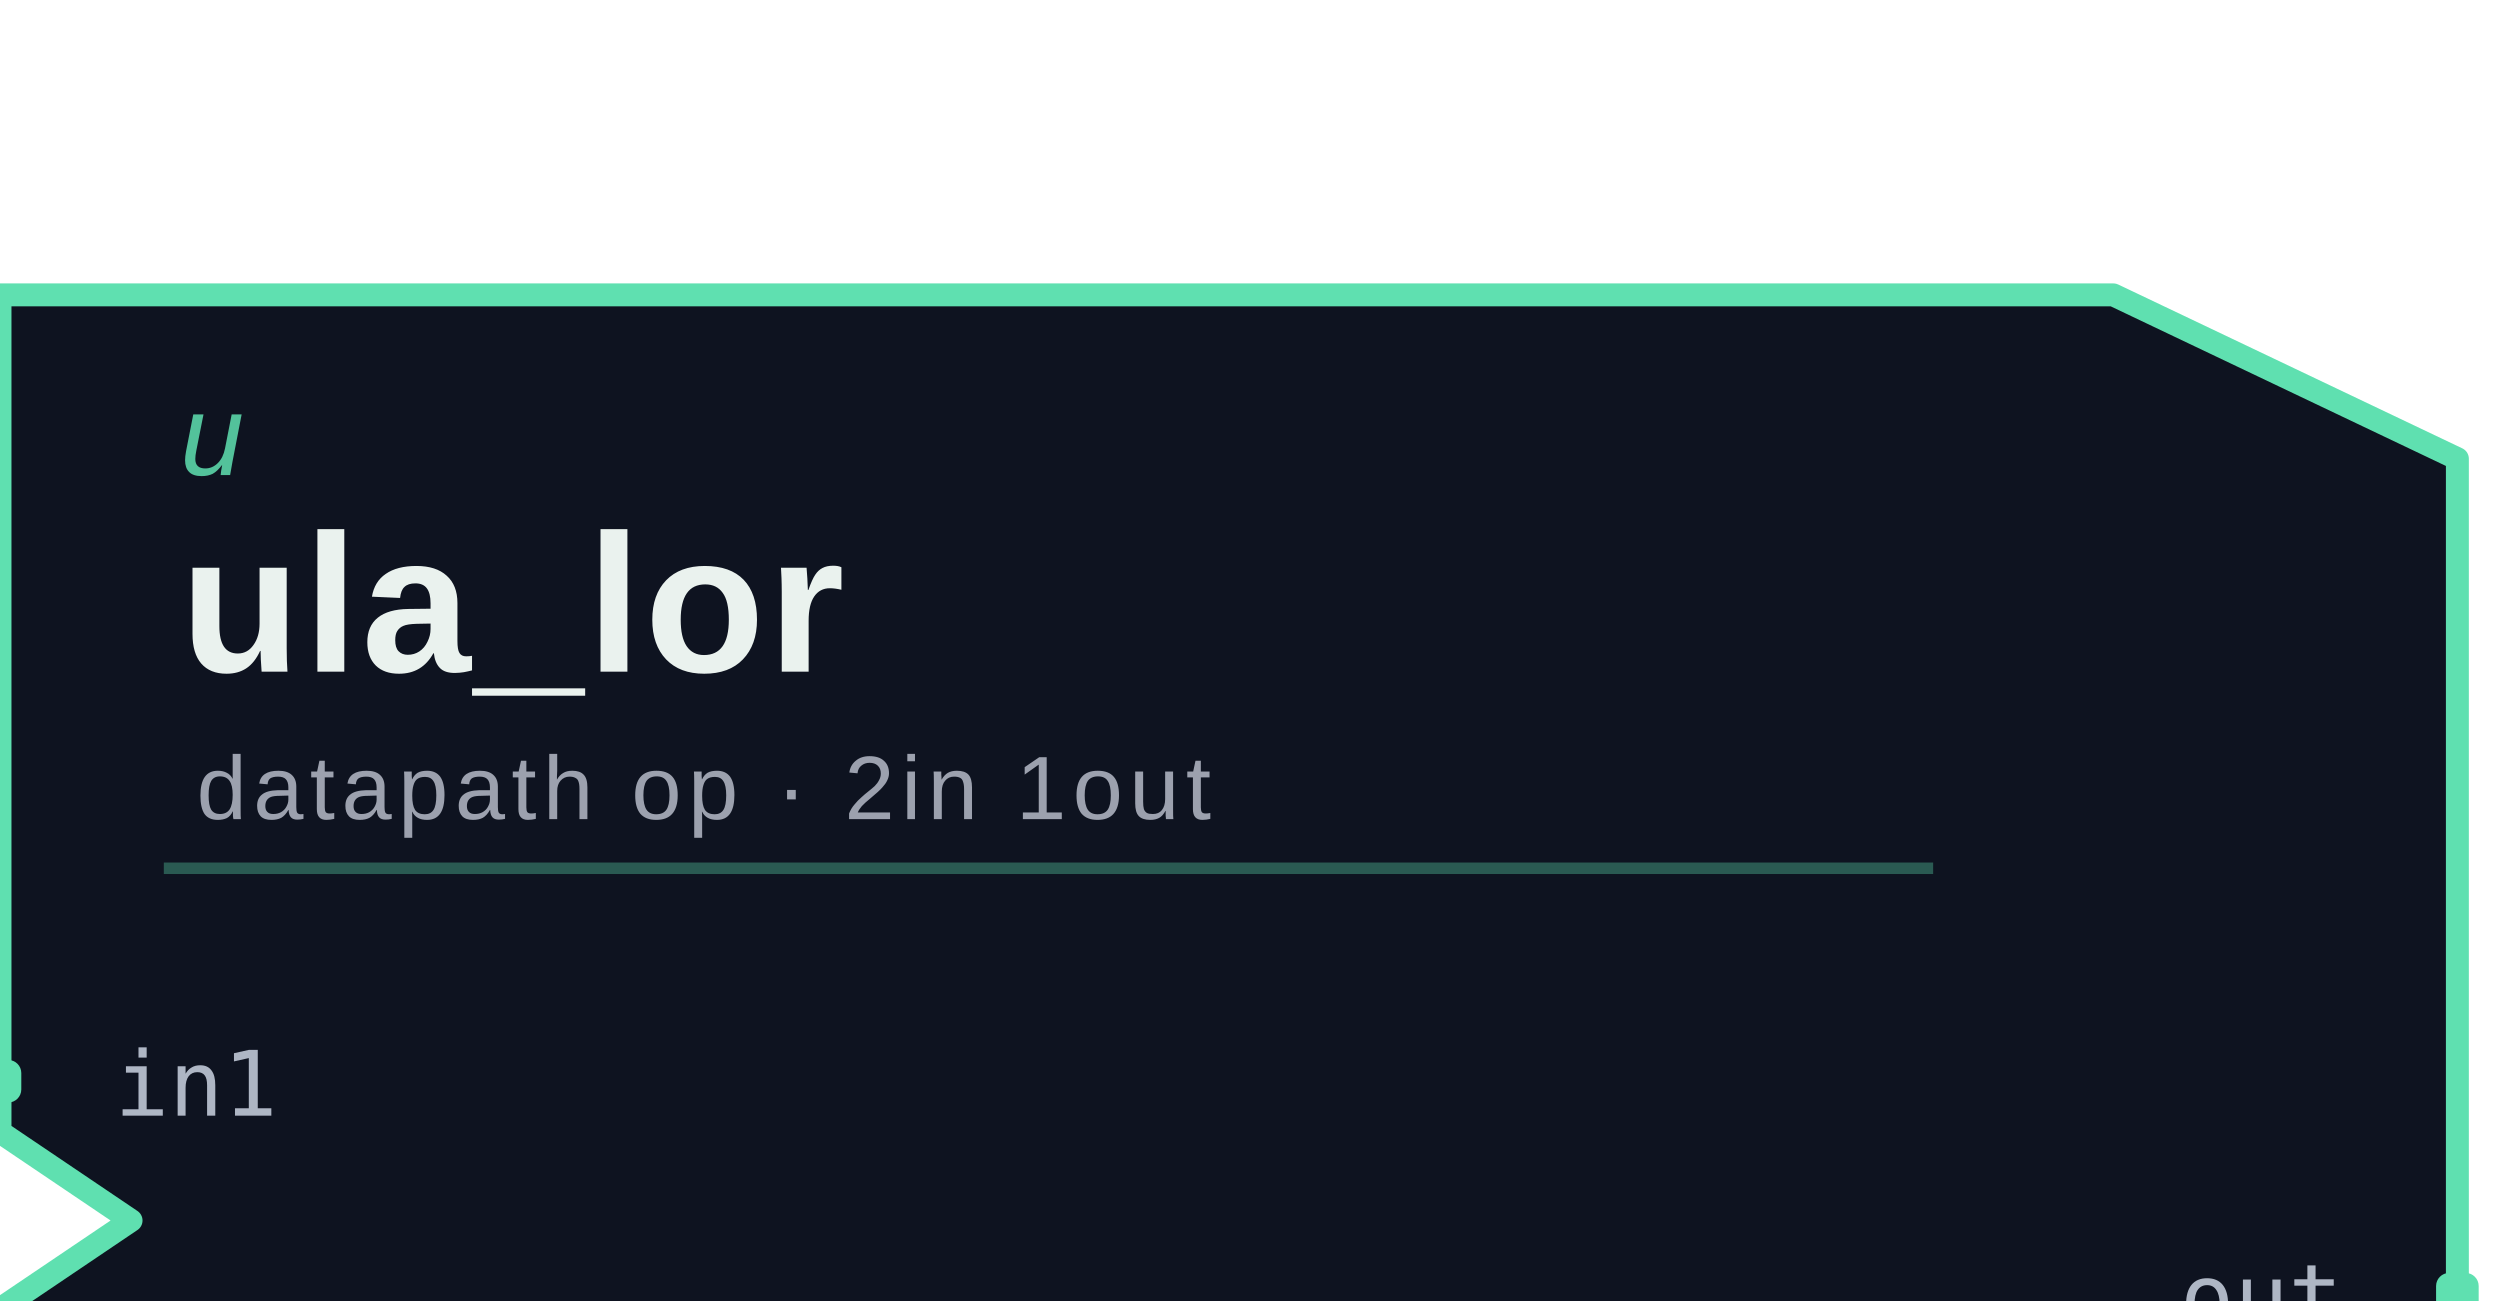
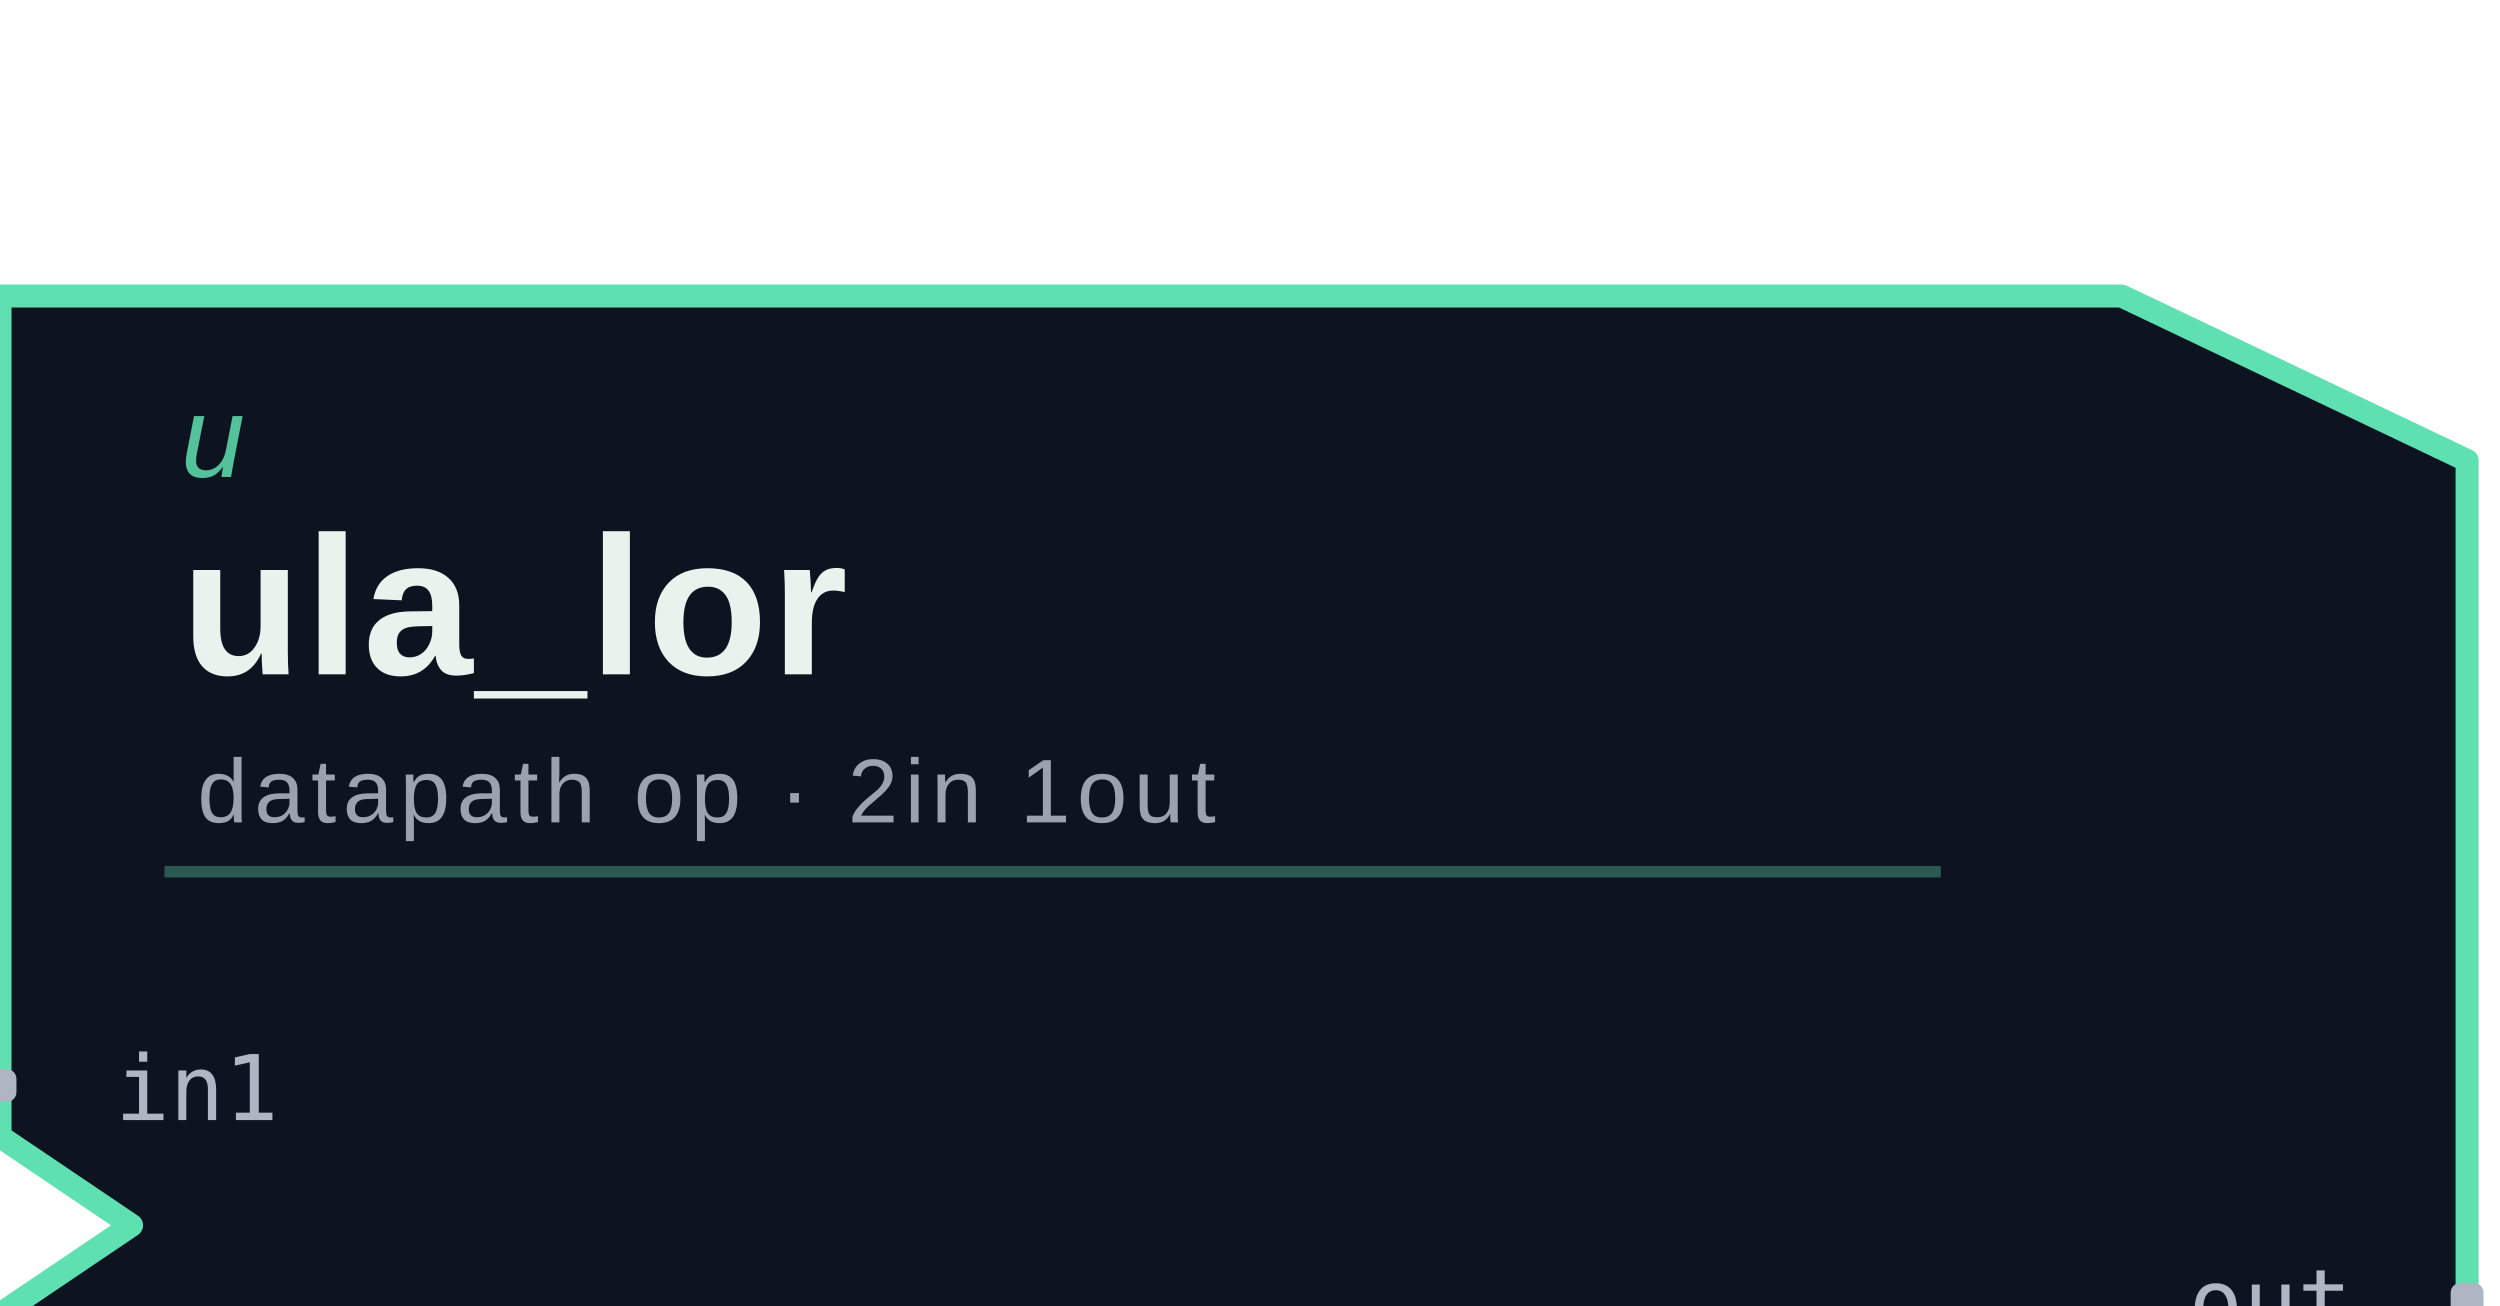
<svg xmlns="http://www.w3.org/2000/svg" xmlns:ns1="https://github.com/nturley/netlistsvg">
  <g ns1:type="ula_lor" transform="translate(0, 0)" ns1:width="150" ns1:height="100">
    <ns1:alias val="ula_lor" />
    <path d="M 0,18 L 129,18 L 150,28 L 150,86 L 129,96 L 0,96 L 0,79.9 L 8,74.5 L 0,69.1 Z" class="$cell_id" style="fill: var(--prism-card, #0E1320); stroke: var(--prism-module-stroke, #5FE0B0); stroke-width: 1.4; stroke-linejoin: round;" />
    <text x="11" y="29" class="$cell_id" ns1:attribute="ref" style="font-family: 'Segoe UI', system-ui, -apple-system, 'Helvetica Neue', Arial, sans-serif; text-anchor: start; font-size: 7px; font-style: italic; fill: var(--aurora-mint, #5FE0B0); opacity: 0.85;">u</text>
    <text x="11" y="41" class="nodelabel $cell_id" ns1:attribute="" style="font-family: 'Segoe UI', system-ui, -apple-system, 'Helvetica Neue', Arial, sans-serif; text-anchor: start; font-weight: 700; font-size: 12px; letter-spacing: 0.2px; fill: var(--prism-module-glyph, #EAF2EE);">ula_lor</text>
    <text x="12" y="50" class="$cell_id" ns1:attribute="" style="font-family: 'Segoe UI', system-ui, -apple-system, 'Helvetica Neue', Arial, sans-serif; text-anchor: start; font-size: 5.5px; letter-spacing: 0.4px; fill: var(--text-secondary, #9CA1AE);">datapath op · 2in 1out</text>
    <line x1="10" y1="53" x2="118" y2="53" stroke="var(--aurora-mint, #5FE0B0)" stroke-width="0.7" opacity="0.35" />
-     <rect x="-1.3" y="64.7" width="2.6" height="2.6" rx="0.8" fill="var(--aurora-mint, #5FE0B0)" />
+     <rect x="-1.0" y="65.0" width="2" height="2" rx="0.6" fill="var(--prism-port-label, #AEB6C4)" />
    <text x="7" y="68.1" class="$cell_id" ns1:attribute="" style="font-family: 'JetBrains Mono', 'Cascadia Code', 'Consolas', ui-monospace, monospace; text-anchor: start; font-size: 5.5px; fill: var(--prism-port-label, #AEB6C4);">in1</text>
    <g ns1:x="0" ns1:y="66" ns1:pid="in1" />
-     <rect x="-1.3" y="81.7" width="2.6" height="2.6" rx="0.8" fill="var(--aurora-mint, #5FE0B0)" />
+     <rect x="-1.0" y="82.0" width="2" height="2" rx="0.6" fill="var(--prism-port-label, #AEB6C4)" />
    <text x="7" y="85.1" class="$cell_id" ns1:attribute="" style="font-family: 'JetBrains Mono', 'Cascadia Code', 'Consolas', ui-monospace, monospace; text-anchor: start; font-size: 5.5px; fill: var(--prism-port-label, #AEB6C4);">in2</text>
    <g ns1:x="0" ns1:y="83" ns1:pid="in2" />
-     <rect x="148.7" y="77.7" width="2.6" height="2.6" rx="0.8" fill="var(--prism-module-stroke, #5FE0B0)" />
+     <rect x="149.0" y="78.0" width="2" height="2" rx="0.6" fill="var(--prism-port-label, #AEB6C4)" />
    <text x="143" y="81.1" class="$cell_id" ns1:attribute="" style="font-family: 'JetBrains Mono', 'Cascadia Code', 'Consolas', ui-monospace, monospace; text-anchor: end; font-size: 5.5px; fill: var(--prism-port-label, #AEB6C4);">out</text>
    <g ns1:x="150" ns1:y="79" ns1:pid="out" />
  </g>
</svg>
